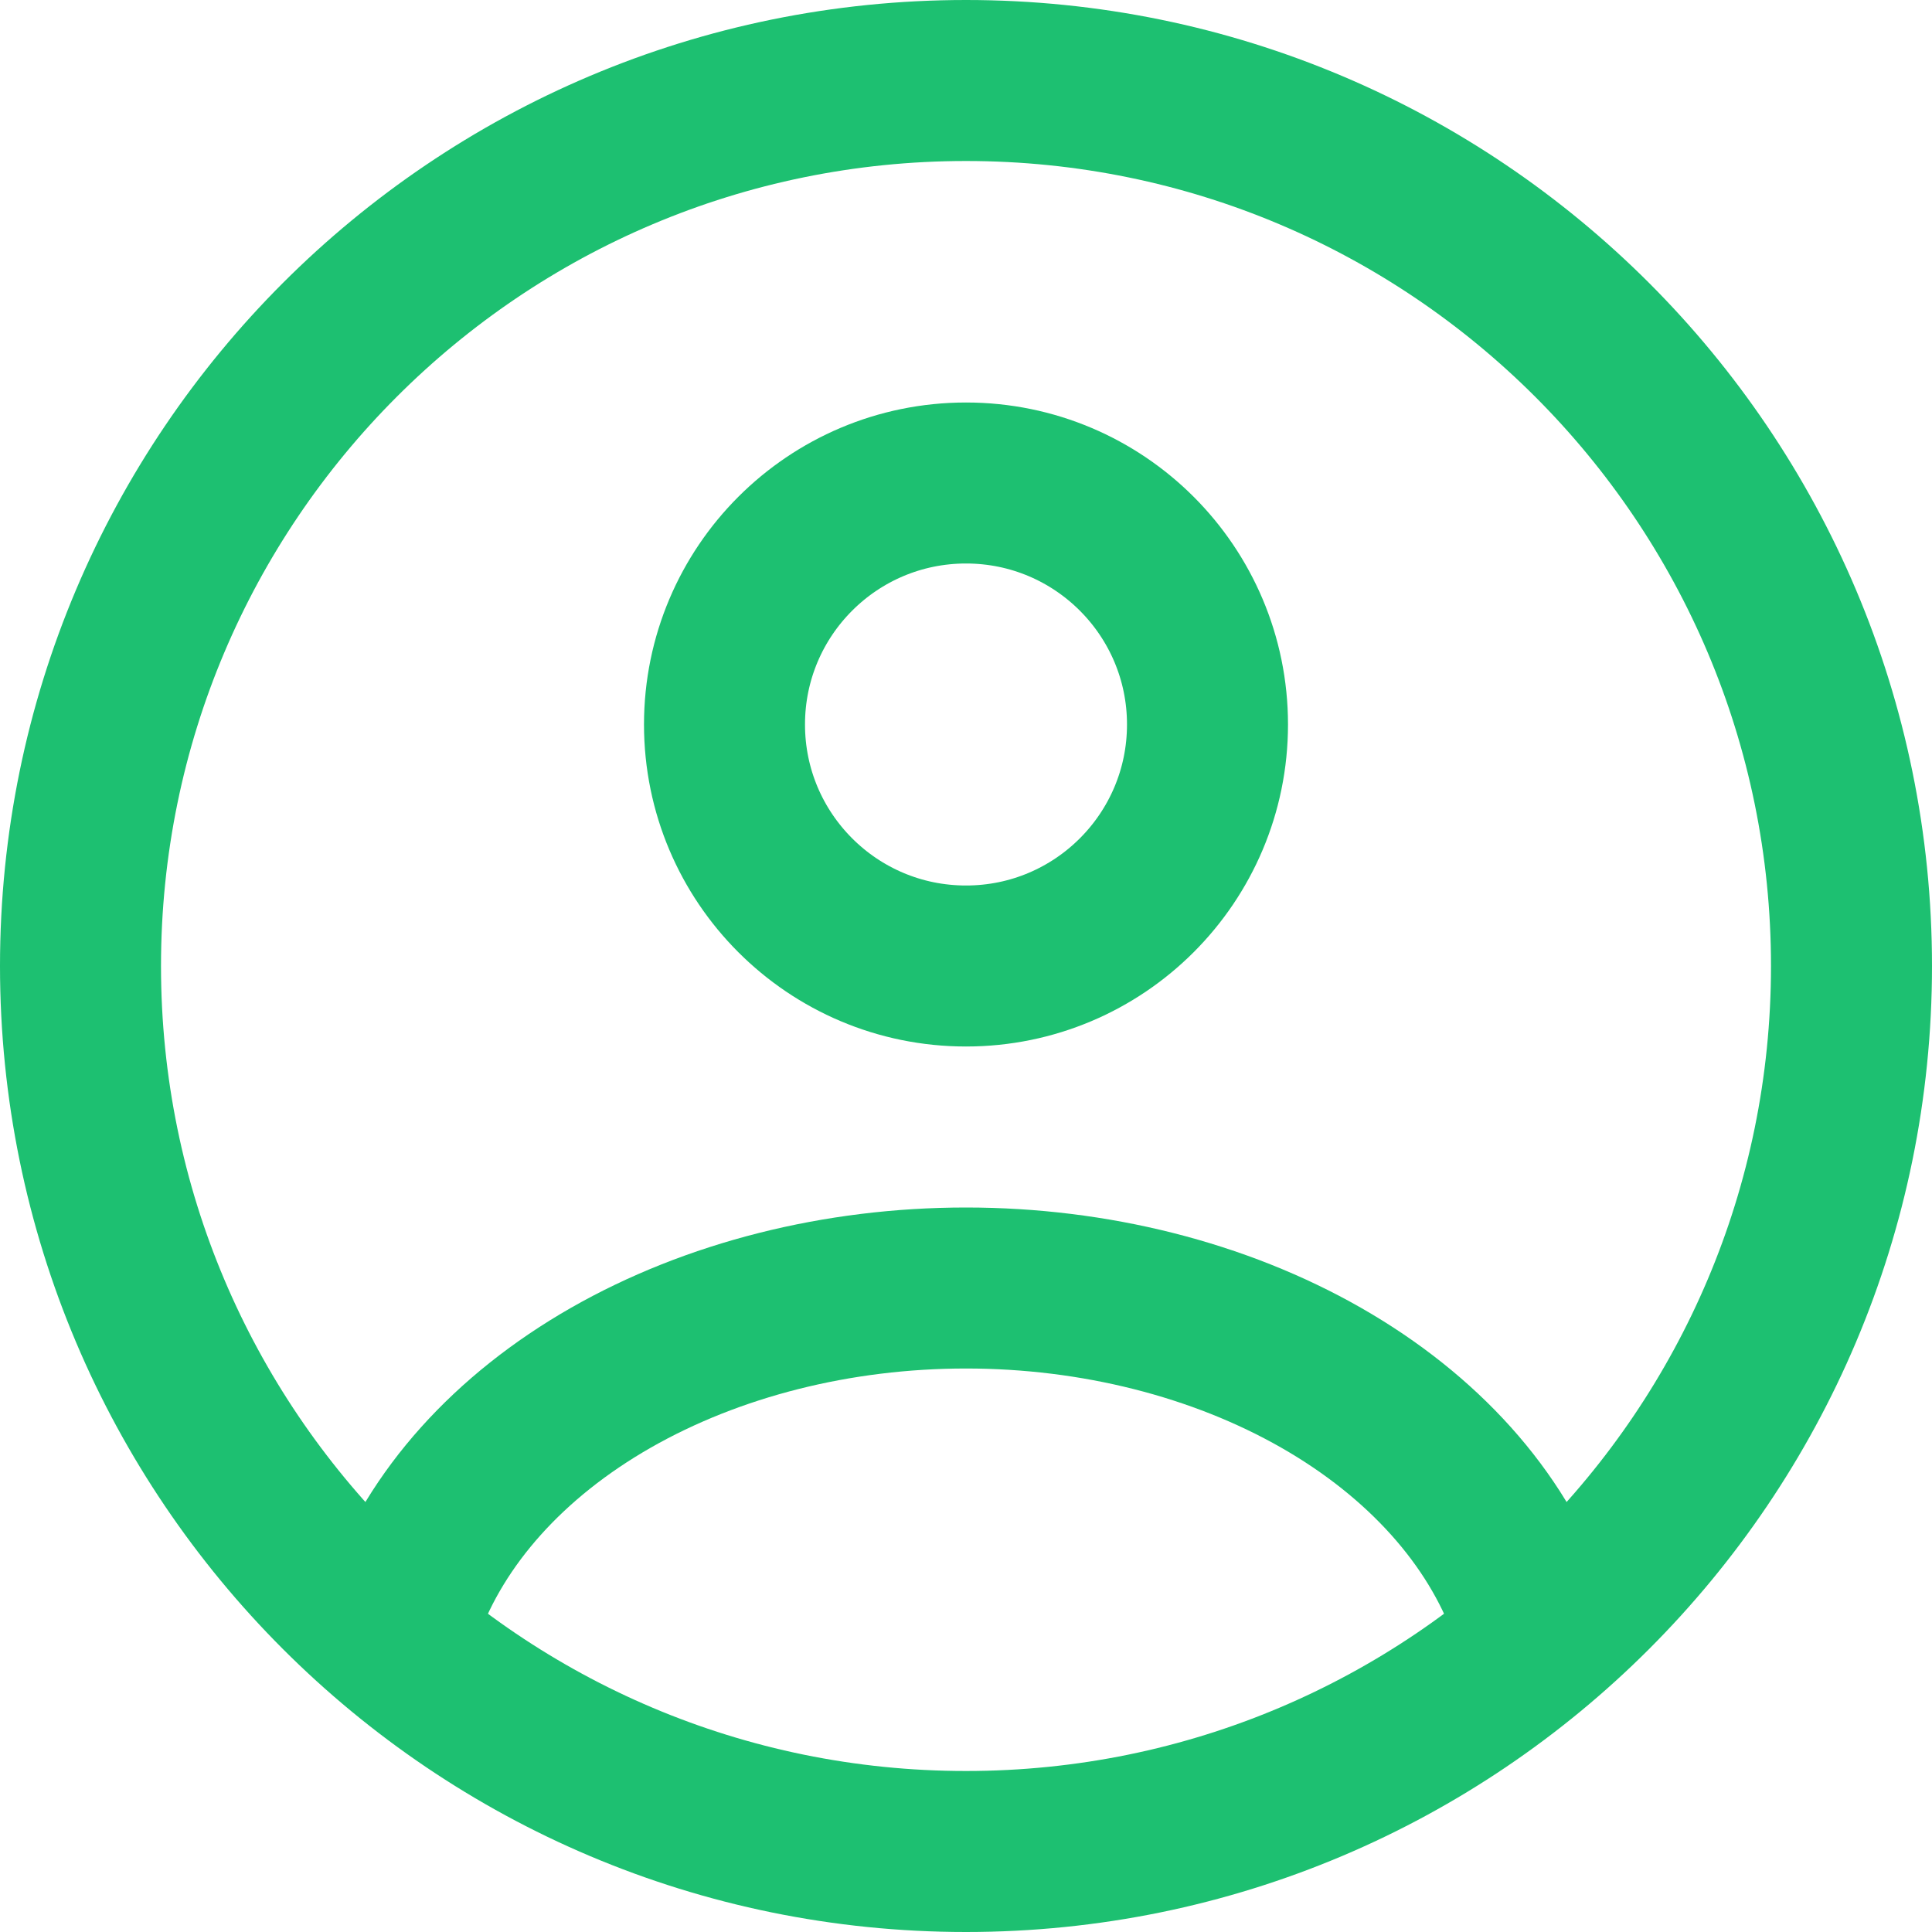
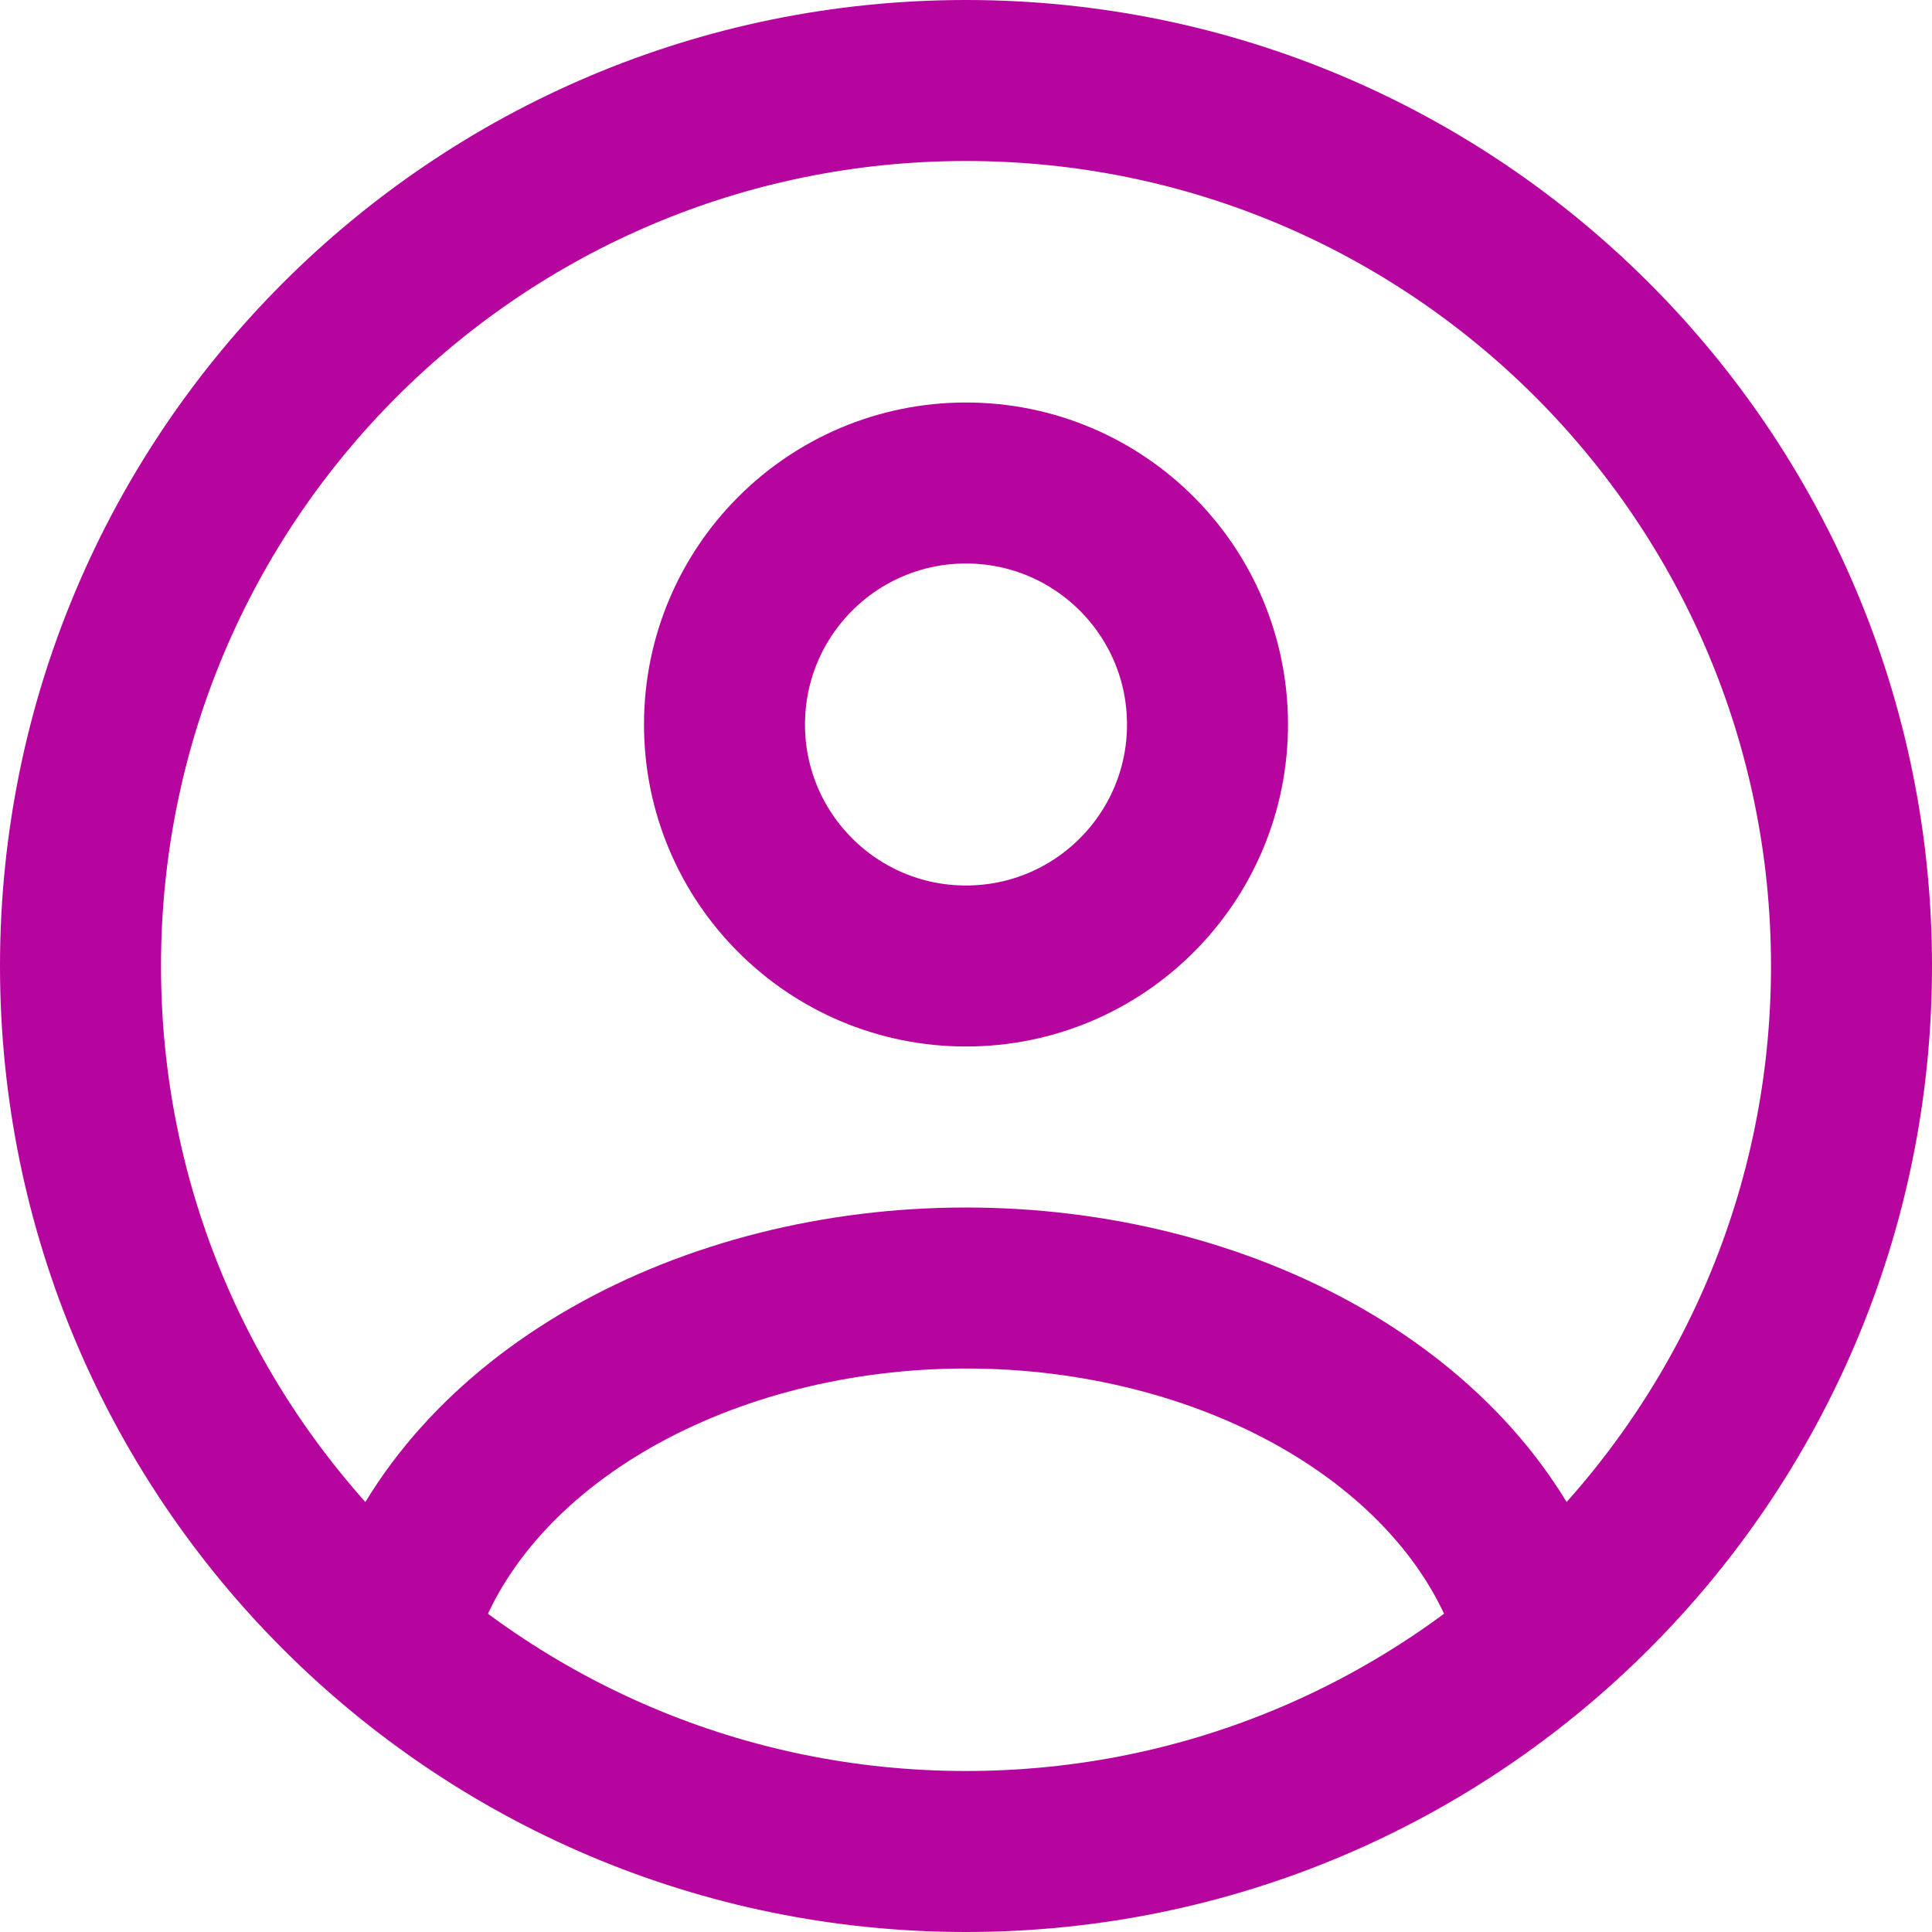
<svg xmlns="http://www.w3.org/2000/svg" width="24" height="24" viewBox="0 0 24 24" fill="none">
-   <circle cx="12" cy="9" r="3" stroke="#1DC071" stroke-width="2" stroke-linecap="round" />
-   <circle cx="12" cy="12" r="11" stroke="#1DC071" stroke-width="2" />
-   <path d="M19 20C18.587 18.852 17.677 17.838 16.412 17.115C15.146 16.392 13.595 16 12 16C10.405 16 8.854 16.392 7.588 17.115C6.323 17.838 5.413 18.852 5 20" stroke="#1DC071" stroke-width="2" stroke-linecap="round" />
+   <circle cx="12" cy="9" r="3" stroke="#b6049f" stroke-width="2" stroke-linecap="round" />
+   <circle cx="12" cy="12" r="11" stroke="#b6049f" stroke-width="2" />
+   <path d="M19 20C18.587 18.852 17.677 17.838 16.412 17.115C15.146 16.392 13.595 16 12 16C10.405 16 8.854 16.392 7.588 17.115C6.323 17.838 5.413 18.852 5 20" stroke="#b6049f" stroke-width="2" stroke-linecap="round" />
</svg>
